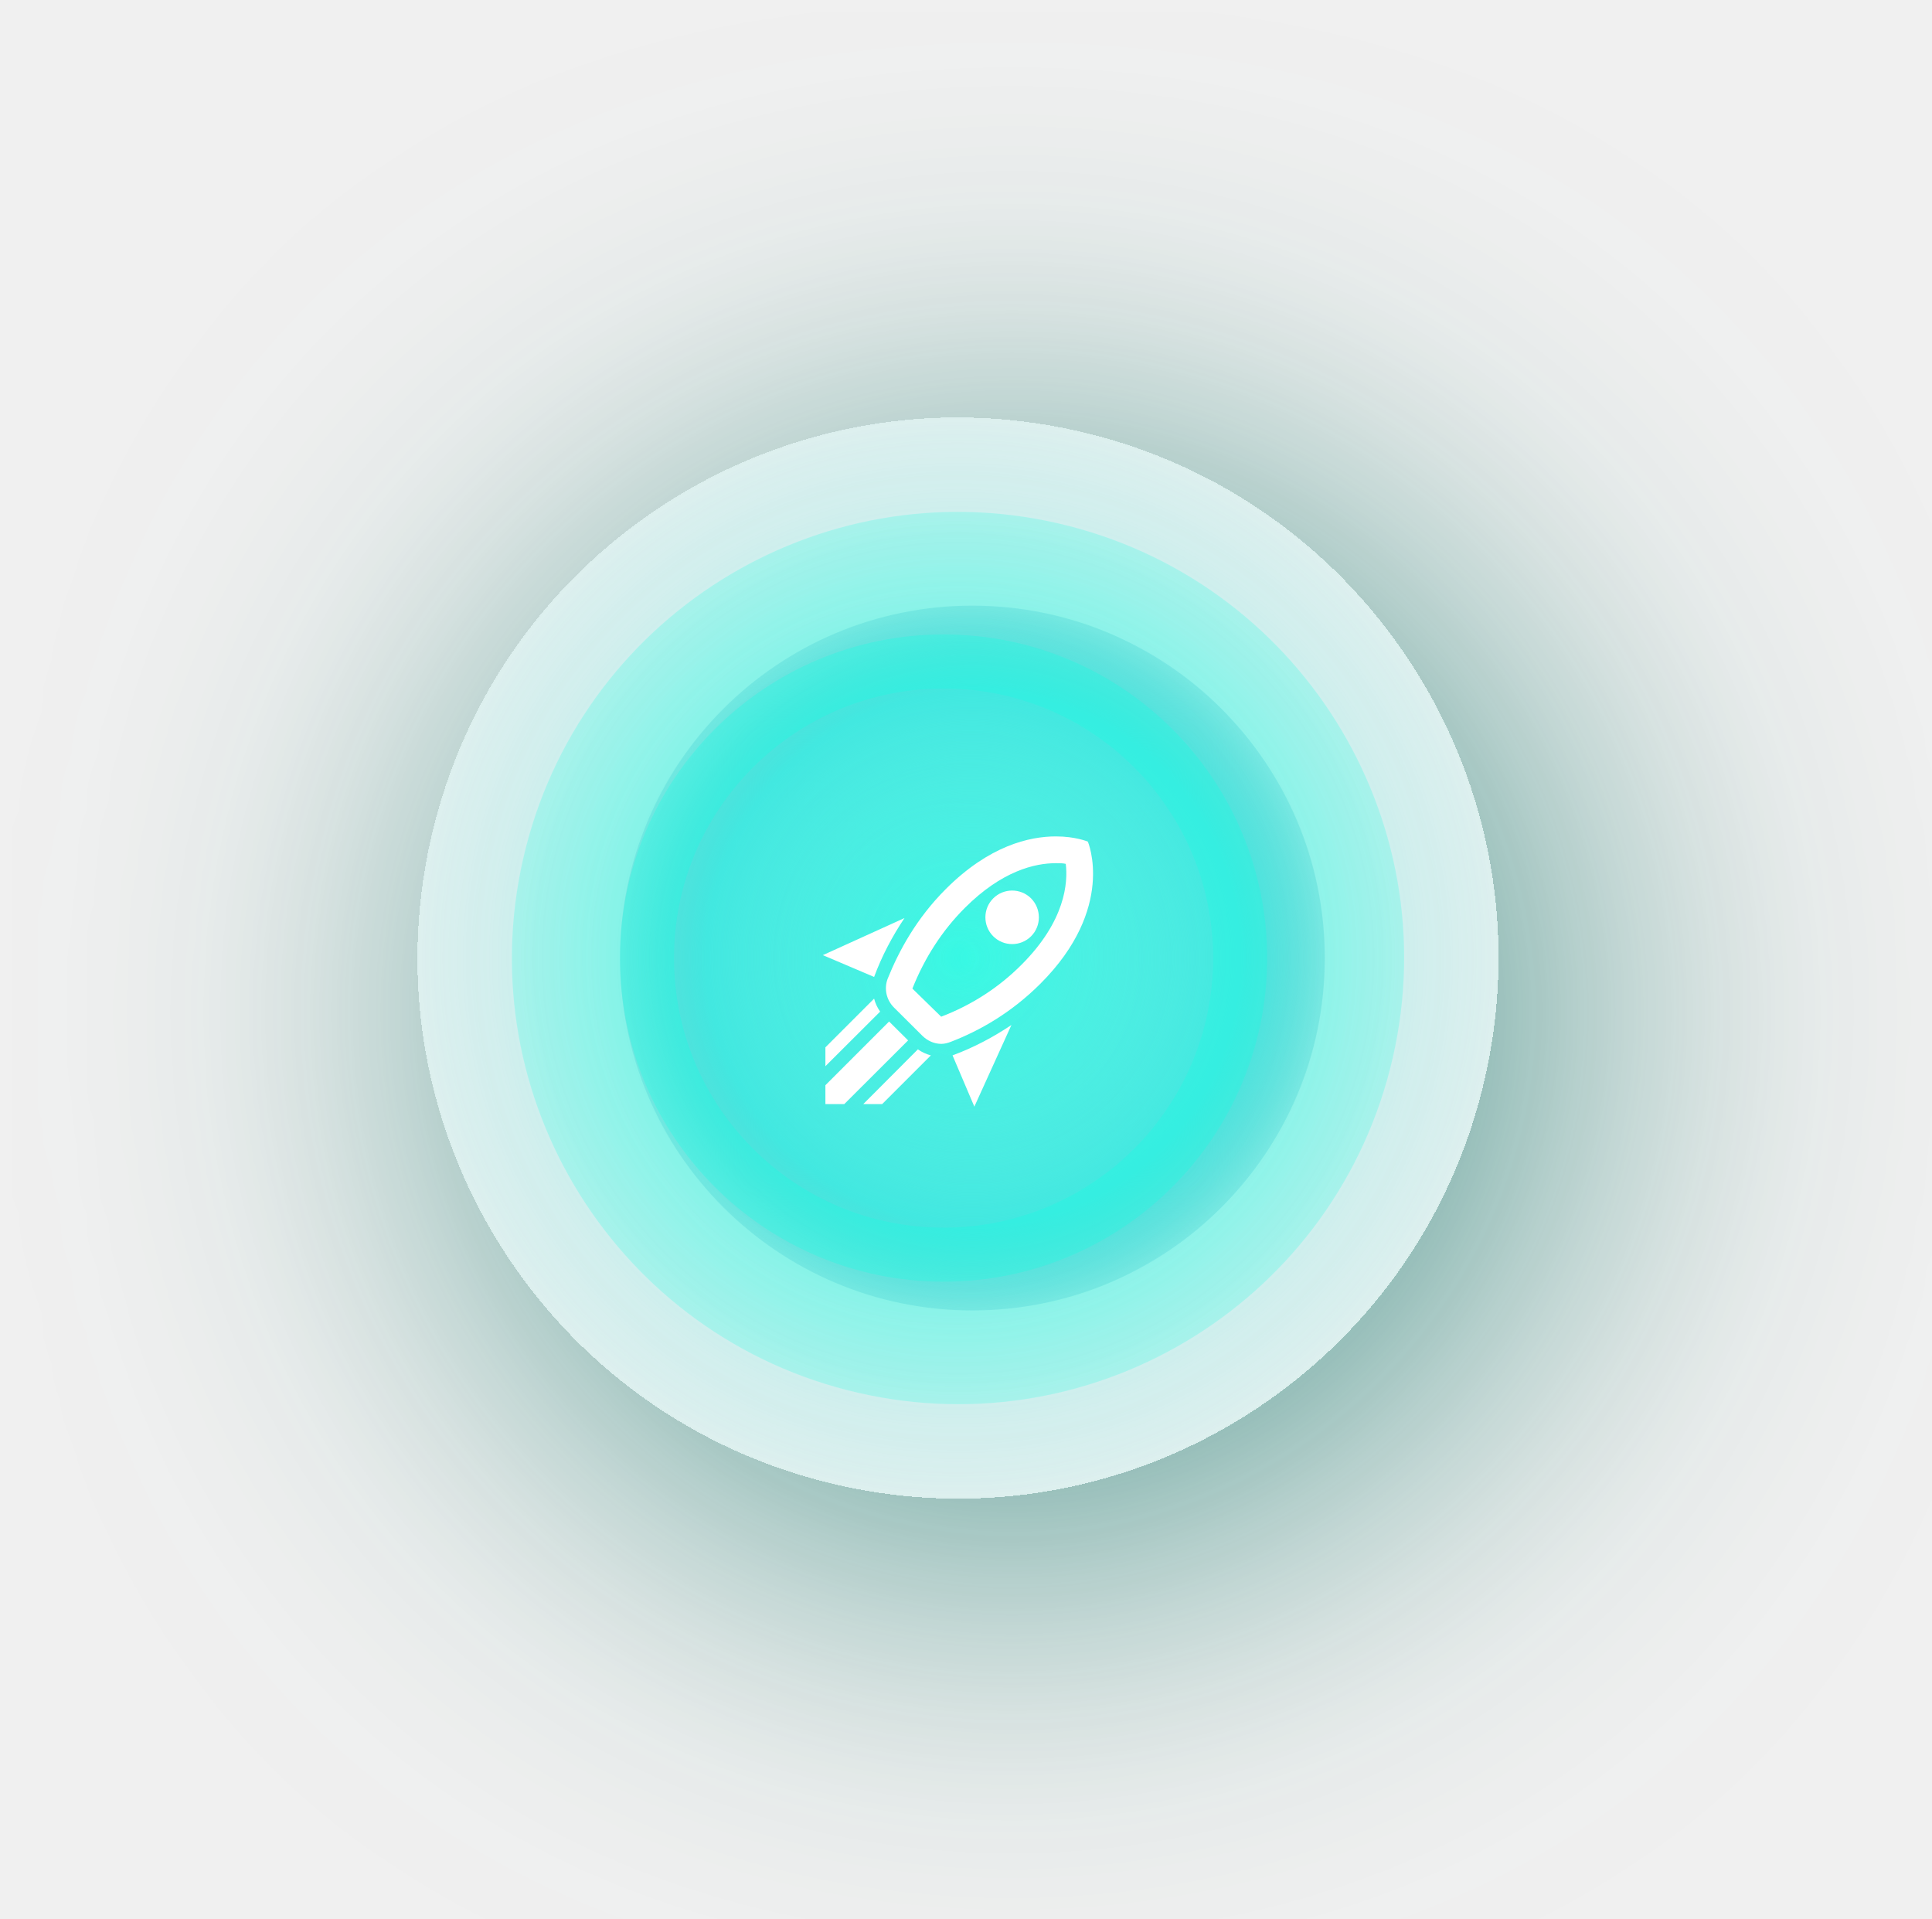
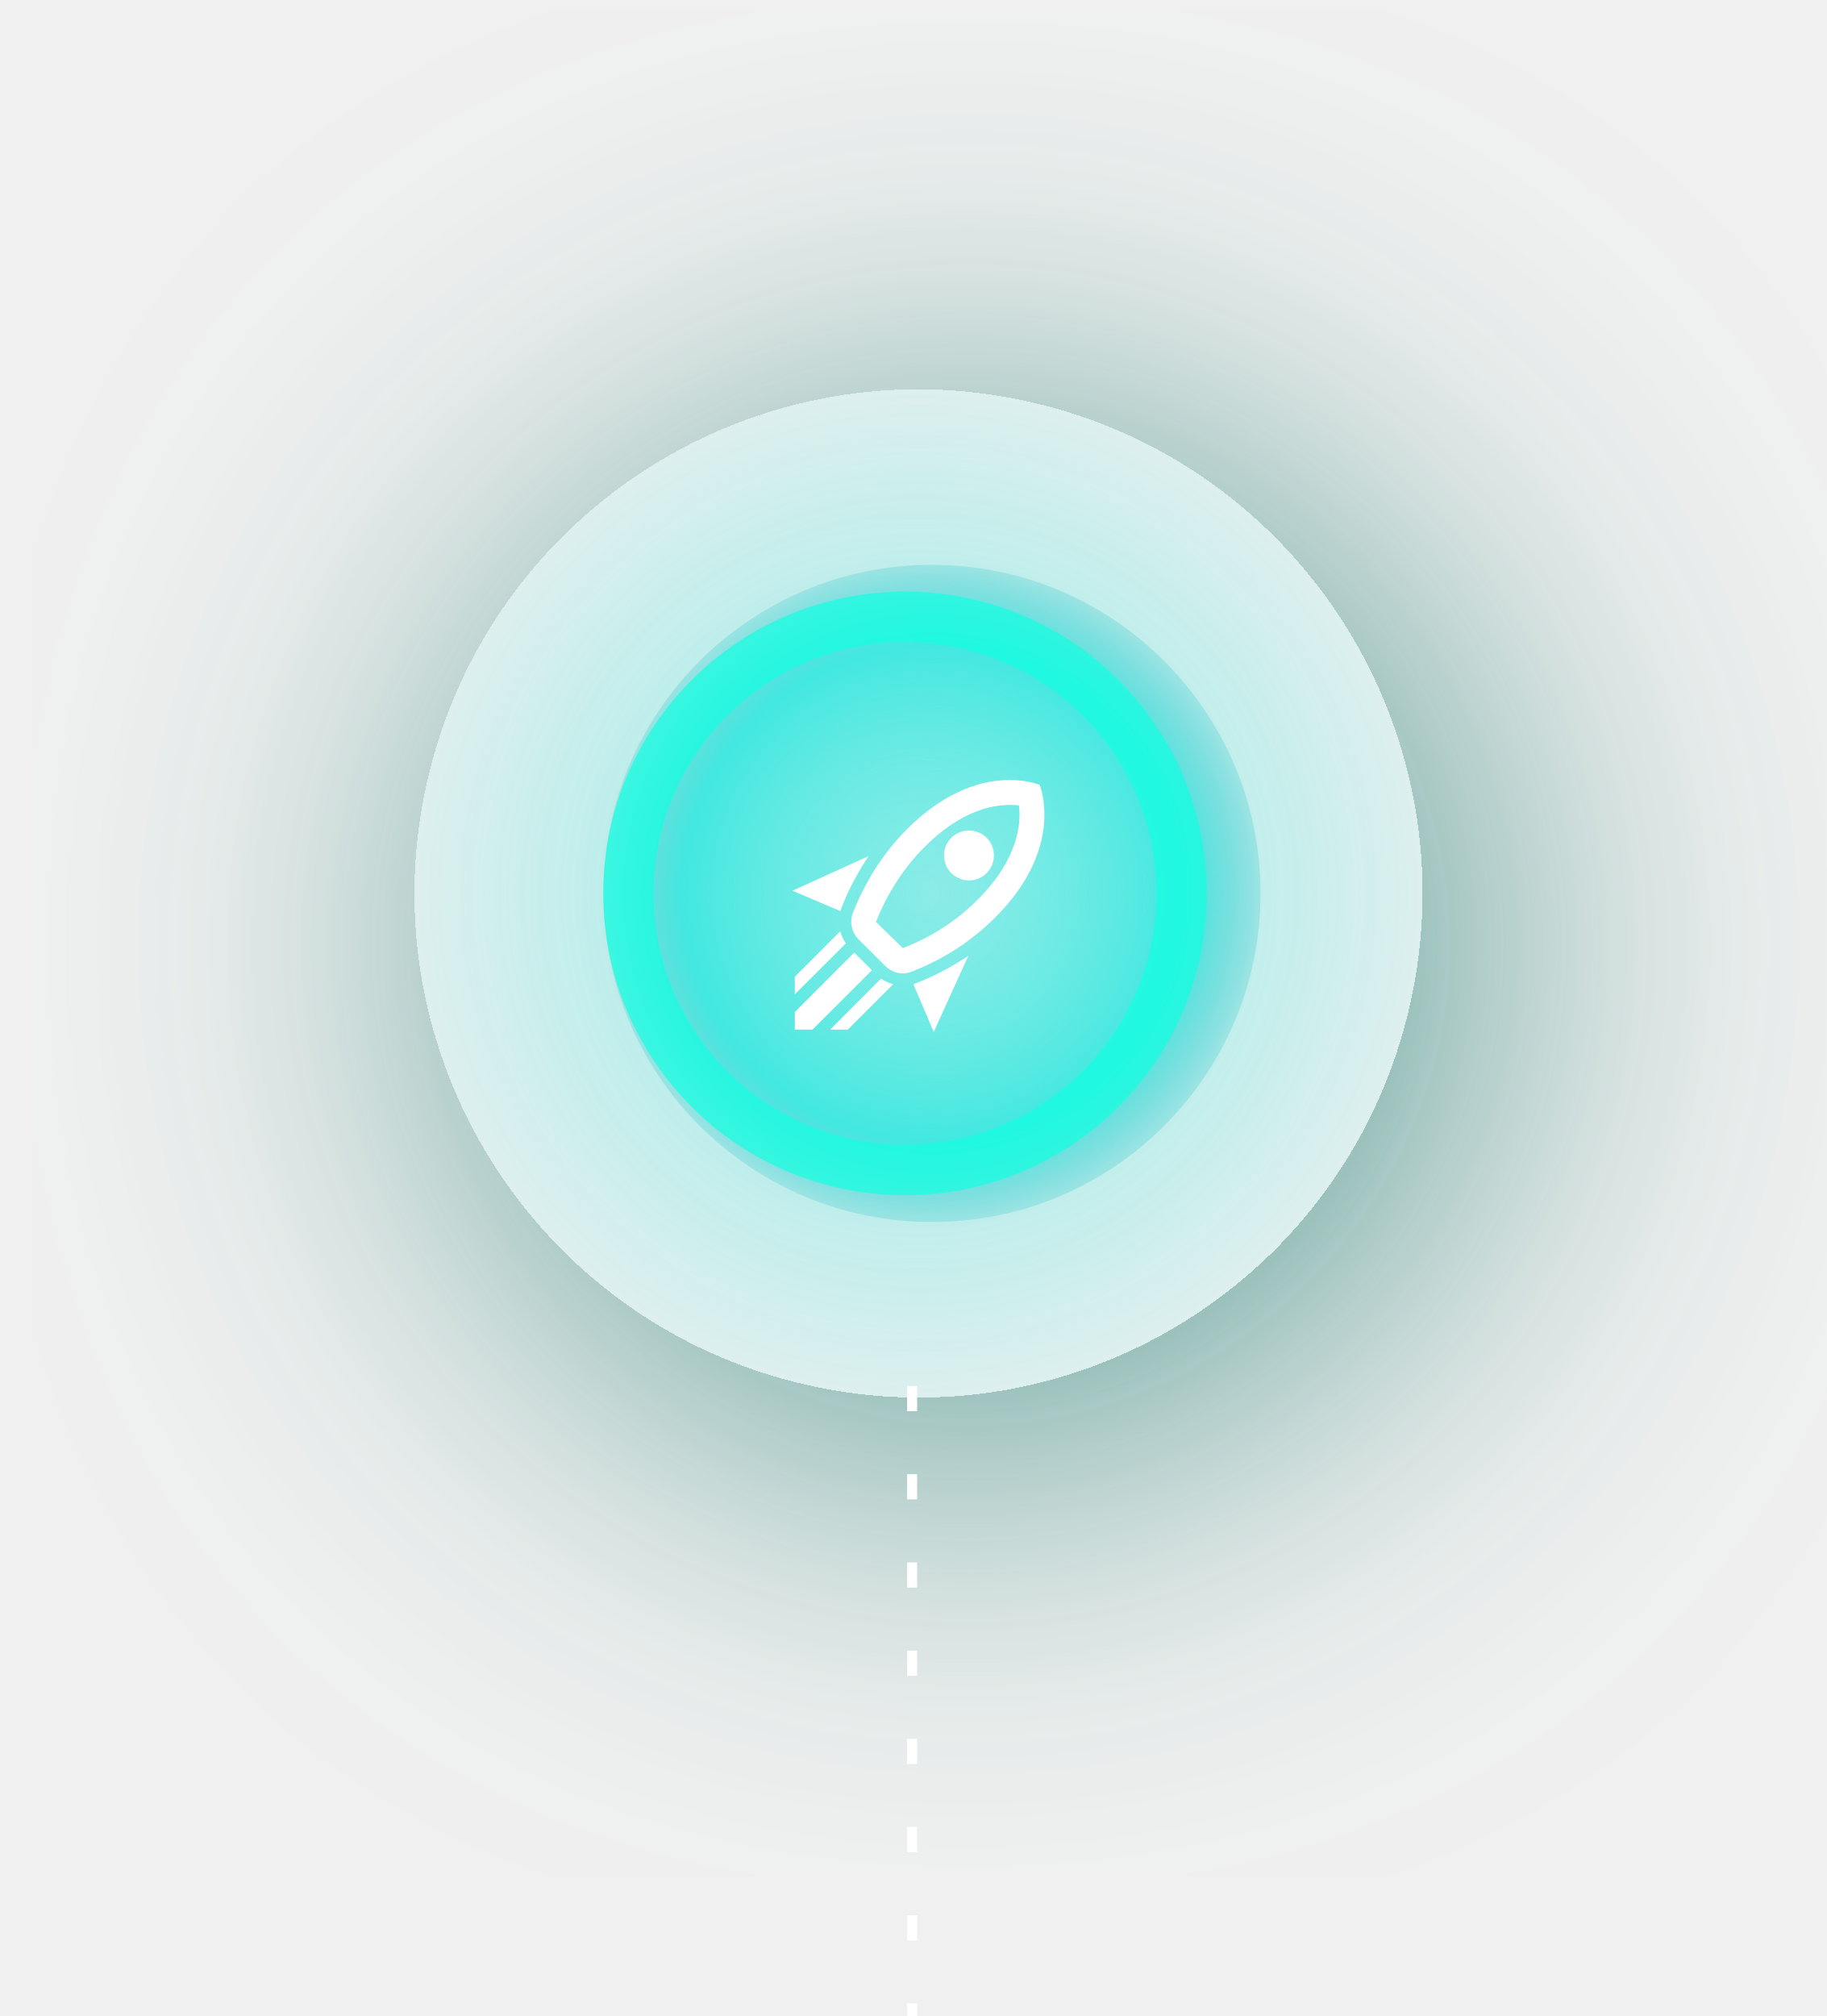
- <svg xmlns="http://www.w3.org/2000/svg" width="143" height="142" viewBox="0 0 143 142" fill="none">
-   <g opacity="0.65" filter="url(#filter0_d_123_1143)">
-     <path d="M109.906 79.818C114.827 58.28 101.356 36.831 79.818 31.91C58.28 26.989 36.831 40.46 31.91 61.998C26.989 83.536 40.46 104.985 61.998 109.906C83.536 114.827 104.985 101.356 109.906 79.818Z" fill="url(#paint0_radial_123_1143)" fill-opacity="0.9" shape-rendering="crispEdges" />
+ <svg xmlns="http://www.w3.org/2000/svg" width="145" height="160" viewBox="0 0 145 160" fill="none">
+   <g clip-path="url(#clip0_748_166)">
+     <g opacity="0.65" filter="url(#filter0_d_748_166)">
+       <path d="M111.906 79.818C116.827 58.28 103.356 36.831 81.818 31.91C60.28 26.989 38.831 40.46 33.91 61.998C28.989 83.536 42.46 104.985 63.998 109.906C85.536 114.827 106.985 101.356 111.906 79.818Z" fill="url(#paint0_radial_748_166)" fill-opacity="0.9" shape-rendering="crispEdges" />
+     </g>
+     <path d="M73.974 96.989C88.379 96.989 100.057 85.312 100.057 70.907C100.057 56.502 88.379 44.824 73.974 44.824C59.569 44.824 47.892 56.502 47.892 70.907C47.892 85.312 59.569 96.989 73.974 96.989Z" fill="url(#paint1_radial_748_166)" />
+     <path d="M71.841 92.859C83.965 92.859 93.793 83.031 93.793 70.907C93.793 58.783 83.965 48.955 71.841 48.955C59.717 48.955 49.889 58.783 49.889 70.907C49.889 83.031 59.717 92.859 71.841 92.859Z" stroke="#13FFE2" stroke-opacity="0.7" stroke-width="4" stroke-miterlimit="10" />
+     <path d="M74.118 81.904L72.504 78.11C74.059 77.536 75.515 76.763 76.862 75.862L74.118 81.904ZM66.699 72.305L62.905 70.691L68.947 67.947C68.046 69.294 67.273 70.75 66.699 72.305ZM80.151 63.885C80.428 63.885 80.676 63.885 80.884 63.935C81.052 65.312 80.864 68.145 77.615 71.394C75.931 73.088 73.92 74.385 71.662 75.247L69.532 73.167C70.443 70.879 71.741 68.868 73.415 67.194C76.149 64.46 78.586 63.885 80.151 63.885ZM80.151 61.904C78.19 61.904 75.218 62.588 72.008 65.797C69.839 67.966 68.541 70.354 67.699 72.444C67.422 73.187 67.61 73.999 68.155 74.554L70.265 76.654C70.641 77.03 71.147 77.258 71.671 77.258C71.899 77.258 72.137 77.199 72.365 77.11C74.485 76.297 76.842 74.97 79.012 72.8C84.618 67.194 82.519 62.29 82.519 62.29C82.519 62.29 81.617 61.904 80.151 61.904ZM75.515 69.294C74.742 68.521 74.742 67.263 75.515 66.49C76.288 65.718 77.546 65.718 78.318 66.49C79.081 67.263 79.091 68.521 78.318 69.294C77.546 70.067 76.288 70.067 75.515 69.294ZM69.908 76.297L68.511 74.901L69.908 76.297ZM67.293 81.716L70.899 78.11C70.562 78.021 70.235 77.872 69.938 77.664L65.896 81.716H67.293ZM63.093 81.716H64.49L69.215 77.001L67.808 75.604L63.093 80.319V81.716ZM63.093 78.912L67.144 74.871C66.936 74.574 66.788 74.257 66.699 73.91L63.093 77.516V78.912Z" fill="white" />
+     <line x1="72.4" y1="110" x2="72.4" y2="160" stroke="white" stroke-width="0.8" stroke-dasharray="2 5" />
  </g>
-   <path d="M103.086 78.299C107.169 60.528 96.073 42.812 78.302 38.729C60.531 34.646 42.815 45.742 38.732 63.513C34.649 81.284 45.745 99 63.516 103.083C81.287 107.166 99.003 96.07 103.086 78.299Z" fill="url(#paint1_radial_123_1143)" fill-opacity="0.7" />
-   <path d="M71.974 96.989C86.379 96.989 98.057 85.312 98.057 70.907C98.057 56.502 86.379 44.824 71.974 44.824C57.569 44.824 45.892 56.502 45.892 70.907C45.892 85.312 57.569 96.989 71.974 96.989Z" fill="url(#paint2_radial_123_1143)" />
-   <path d="M69.841 92.859C81.965 92.859 91.793 83.031 91.793 70.907C91.793 58.783 81.965 48.955 69.841 48.955C57.717 48.955 47.889 58.783 47.889 70.907C47.889 83.031 57.717 92.859 69.841 92.859Z" stroke="#13FFE2" stroke-opacity="0.28" stroke-width="4" stroke-miterlimit="10" />
-   <path d="M72.118 81.904L70.504 78.11C72.059 77.536 73.515 76.763 74.862 75.862L72.118 81.904ZM64.699 72.305L60.905 70.691L66.947 67.947C66.046 69.294 65.273 70.75 64.699 72.305ZM78.151 63.885C78.428 63.885 78.676 63.885 78.884 63.935C79.052 65.312 78.864 68.145 75.615 71.394C73.931 73.088 71.92 74.385 69.662 75.247L67.532 73.167C68.443 70.879 69.741 68.868 71.415 67.194C74.149 64.46 76.586 63.885 78.151 63.885ZM78.151 61.904C76.19 61.904 73.218 62.588 70.008 65.797C67.839 67.966 66.541 70.354 65.699 72.444C65.422 73.187 65.61 73.999 66.155 74.554L68.265 76.654C68.641 77.03 69.147 77.258 69.671 77.258C69.899 77.258 70.137 77.199 70.365 77.11C72.485 76.297 74.842 74.97 77.012 72.8C82.618 67.194 80.519 62.29 80.519 62.29C80.519 62.29 79.617 61.904 78.151 61.904ZM73.515 69.294C72.742 68.521 72.742 67.263 73.515 66.49C74.288 65.718 75.546 65.718 76.318 66.49C77.081 67.263 77.091 68.521 76.318 69.294C75.546 70.067 74.288 70.067 73.515 69.294ZM67.908 76.297L66.511 74.901L67.908 76.297ZM65.293 81.716L68.899 78.11C68.562 78.021 68.235 77.872 67.938 77.664L63.896 81.716H65.293ZM61.093 81.716H62.49L67.215 77.001L65.808 75.604L61.093 80.319V81.716ZM61.093 78.912L65.144 74.871C64.936 74.574 64.788 74.257 64.699 73.91L61.093 77.516V78.912Z" fill="white" />
  <defs>
-     <filter id="filter0_d_123_1143" x="0.896" y="0.896" width="148.023" height="148.023" filterUnits="userSpaceOnUse" color-interpolation-filters="sRGB">
+     <filter id="filter0_d_748_166" x="2.896" y="0.896" width="148.023" height="148.023" filterUnits="userSpaceOnUse" color-interpolation-filters="sRGB">
      <feFlood flood-opacity="0" result="BackgroundImageFix" />
      <feColorMatrix in="SourceAlpha" type="matrix" values="0 0 0 0 0 0 0 0 0 0 0 0 0 0 0 0 0 0 127 0" result="hardAlpha" />
      <feOffset dx="4" dy="4" />
      <feGaussianBlur stdDeviation="17" />
      <feComposite in2="hardAlpha" operator="out" />
      <feColorMatrix type="matrix" values="0 0 0 0 0 0 0 0 0 0.421 0 0 0 0 0.369 0 0 0 1 0" />
-       <feBlend mode="normal" in2="BackgroundImageFix" result="effect1_dropShadow_123_1143" />
-       <feBlend mode="normal" in="SourceGraphic" in2="effect1_dropShadow_123_1143" result="shape" />
+       <feBlend mode="normal" in2="BackgroundImageFix" result="effect1_dropShadow_748_166" />
+       <feBlend mode="normal" in="SourceGraphic" in2="effect1_dropShadow_748_166" result="shape" />
    </filter>
-     <radialGradient id="paint0_radial_123_1143" cx="0" cy="0" r="1" gradientUnits="userSpaceOnUse" gradientTransform="translate(70.9088 70.9076) scale(49.7)">
+     <radialGradient id="paint0_radial_748_166" cx="0" cy="0" r="1" gradientUnits="userSpaceOnUse" gradientTransform="translate(72.9088 70.9076) scale(49.7)">
      <stop stop-color="#42E8E0" />
      <stop offset="0.99" stop-color="#42E8E0" stop-opacity="0" />
    </radialGradient>
-     <radialGradient id="paint1_radial_123_1143" cx="0" cy="0" r="1" gradientUnits="userSpaceOnUse" gradientTransform="translate(70.9063 70.9065) scale(47.1532)">
-       <stop stop-color="#13FFE2" />
-       <stop offset="0.99" stop-color="#13FFE2" stop-opacity="0" />
-     </radialGradient>
-     <radialGradient id="paint2_radial_123_1143" cx="0" cy="0" r="1" gradientUnits="userSpaceOnUse" gradientTransform="translate(71.9742 70.9068) rotate(90) scale(26.0826)">
+     <radialGradient id="paint1_radial_748_166" cx="0" cy="0" r="1" gradientUnits="userSpaceOnUse" gradientTransform="translate(73.9742 70.9068) rotate(90) scale(26.0826)">
      <stop stop-color="#42E8E0" stop-opacity="0" />
      <stop offset="0.755" stop-color="#42E8E0" />
      <stop offset="1" stop-color="#3CCACE" stop-opacity="0.28" />
    </radialGradient>
+     <clipPath id="clip0_748_166">
+       <rect width="145" height="160" fill="white" />
+     </clipPath>
  </defs>
</svg>
